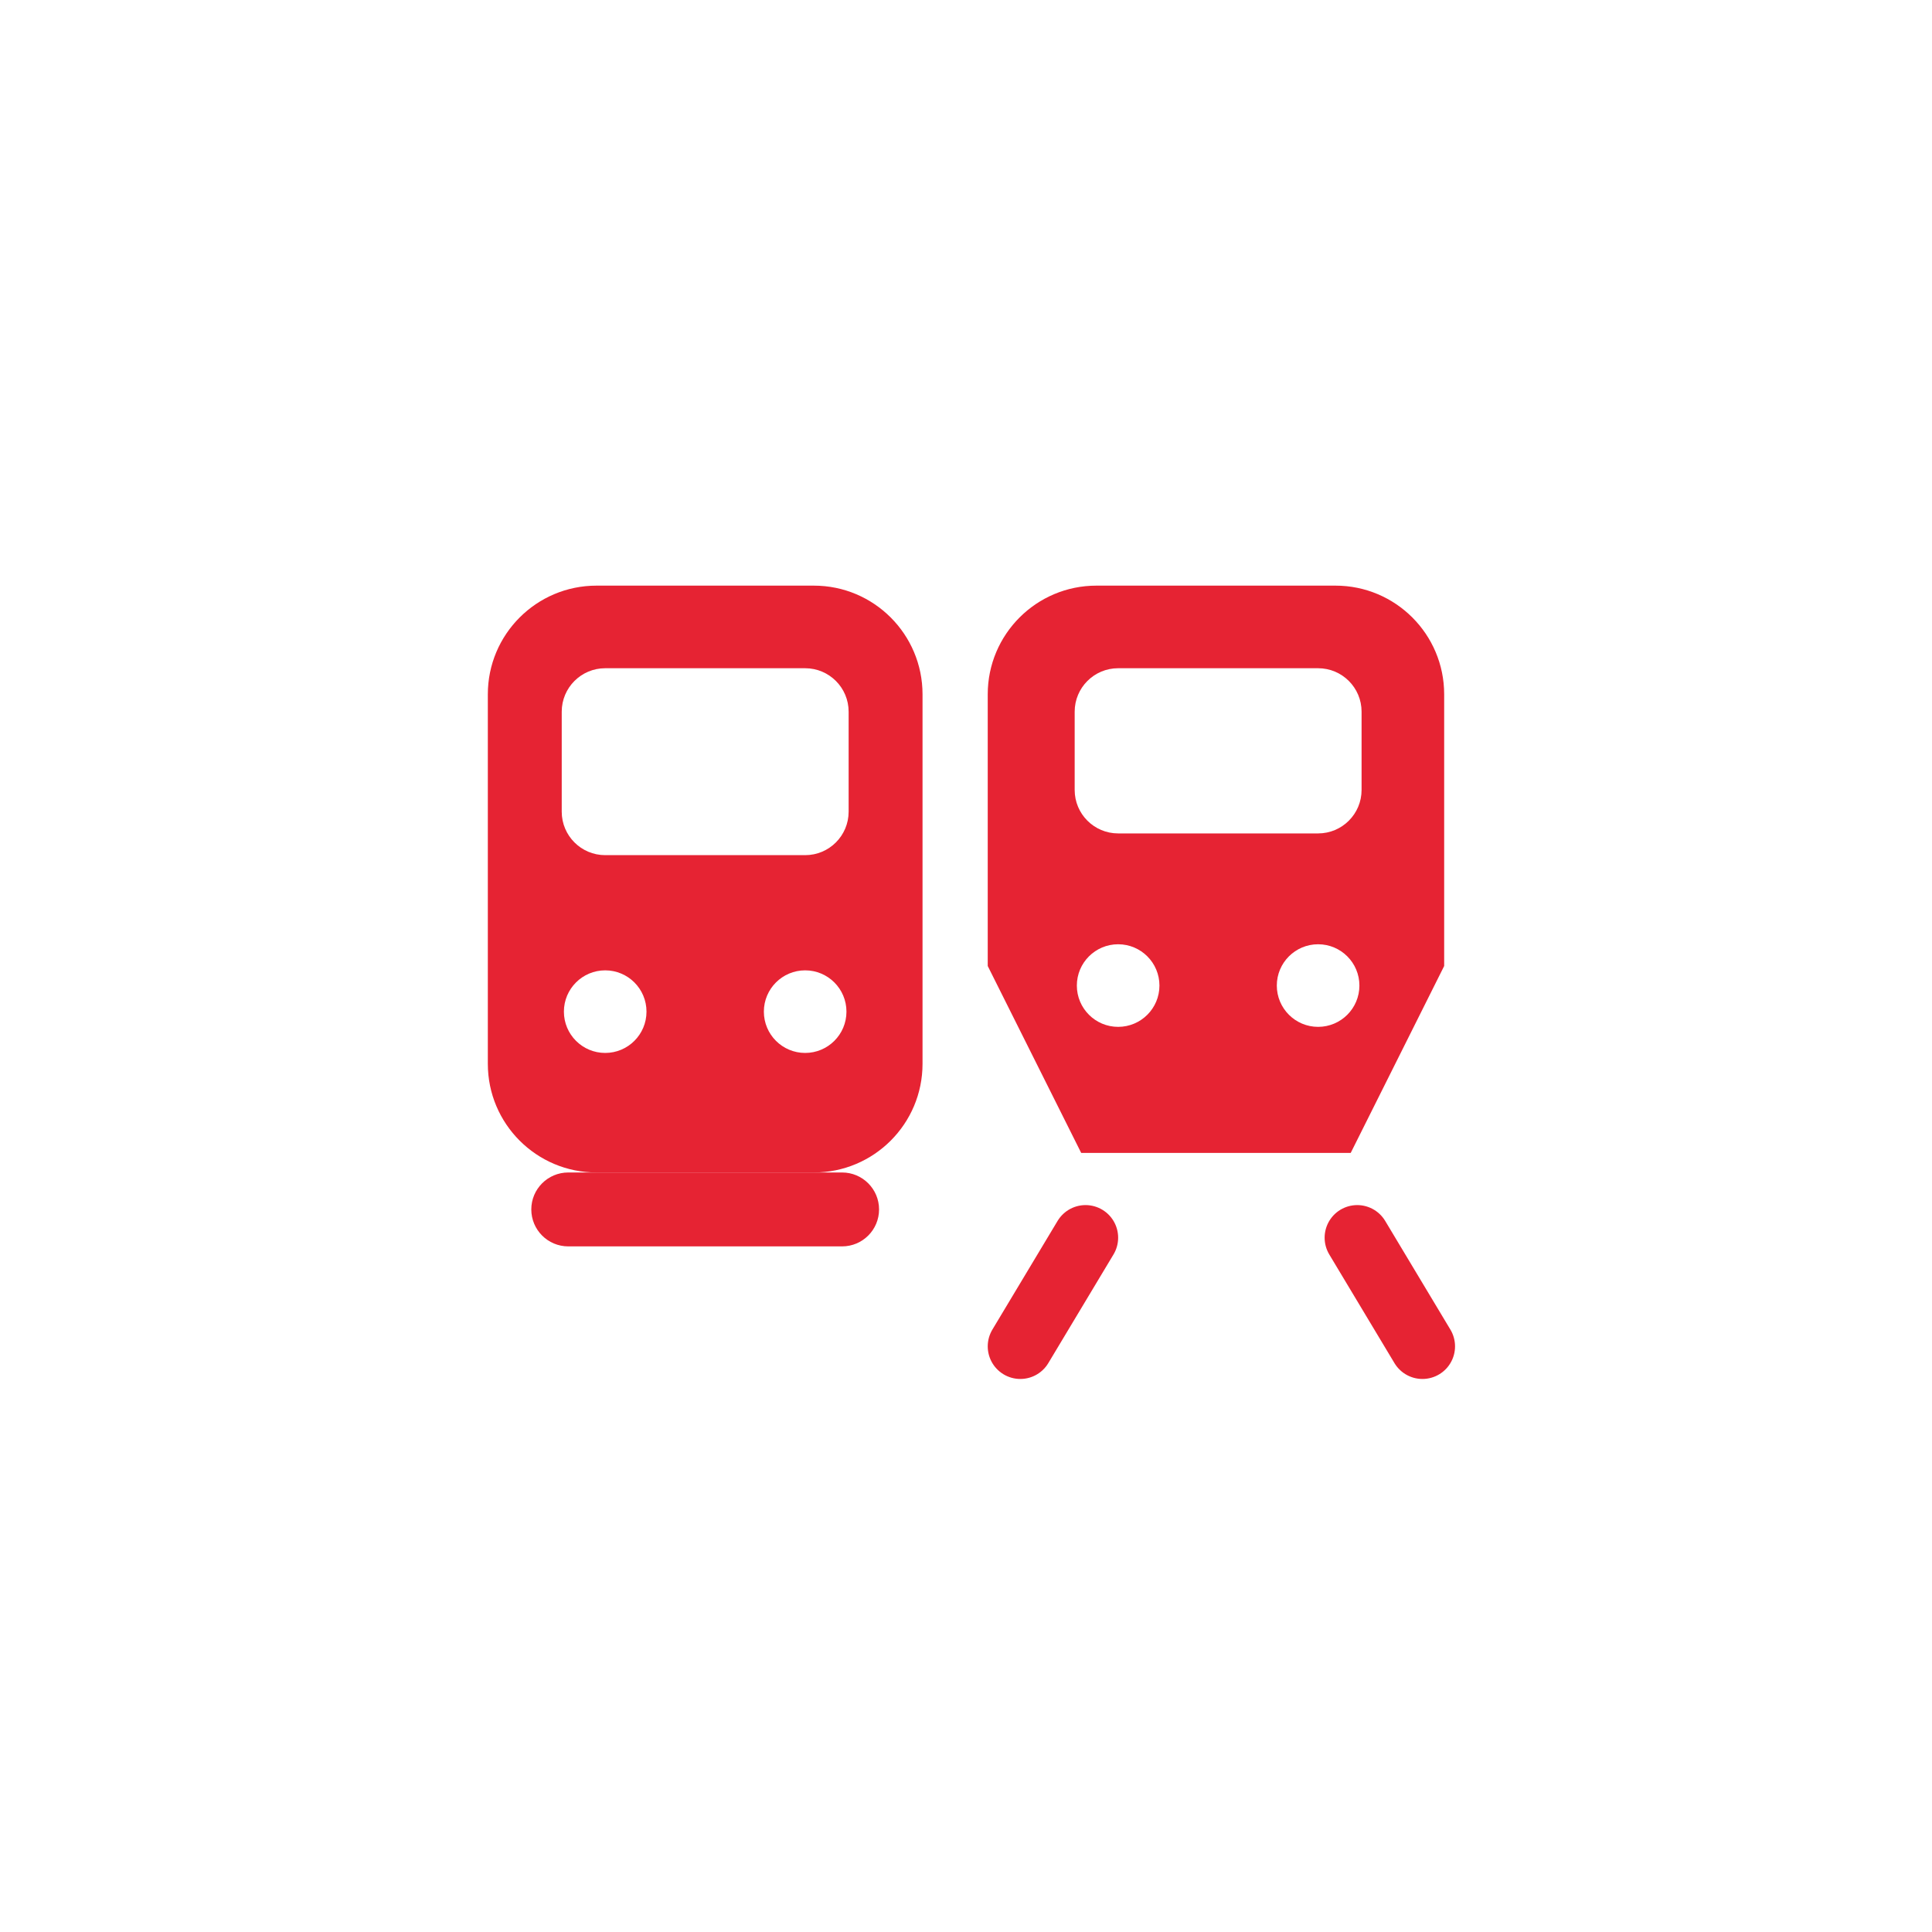
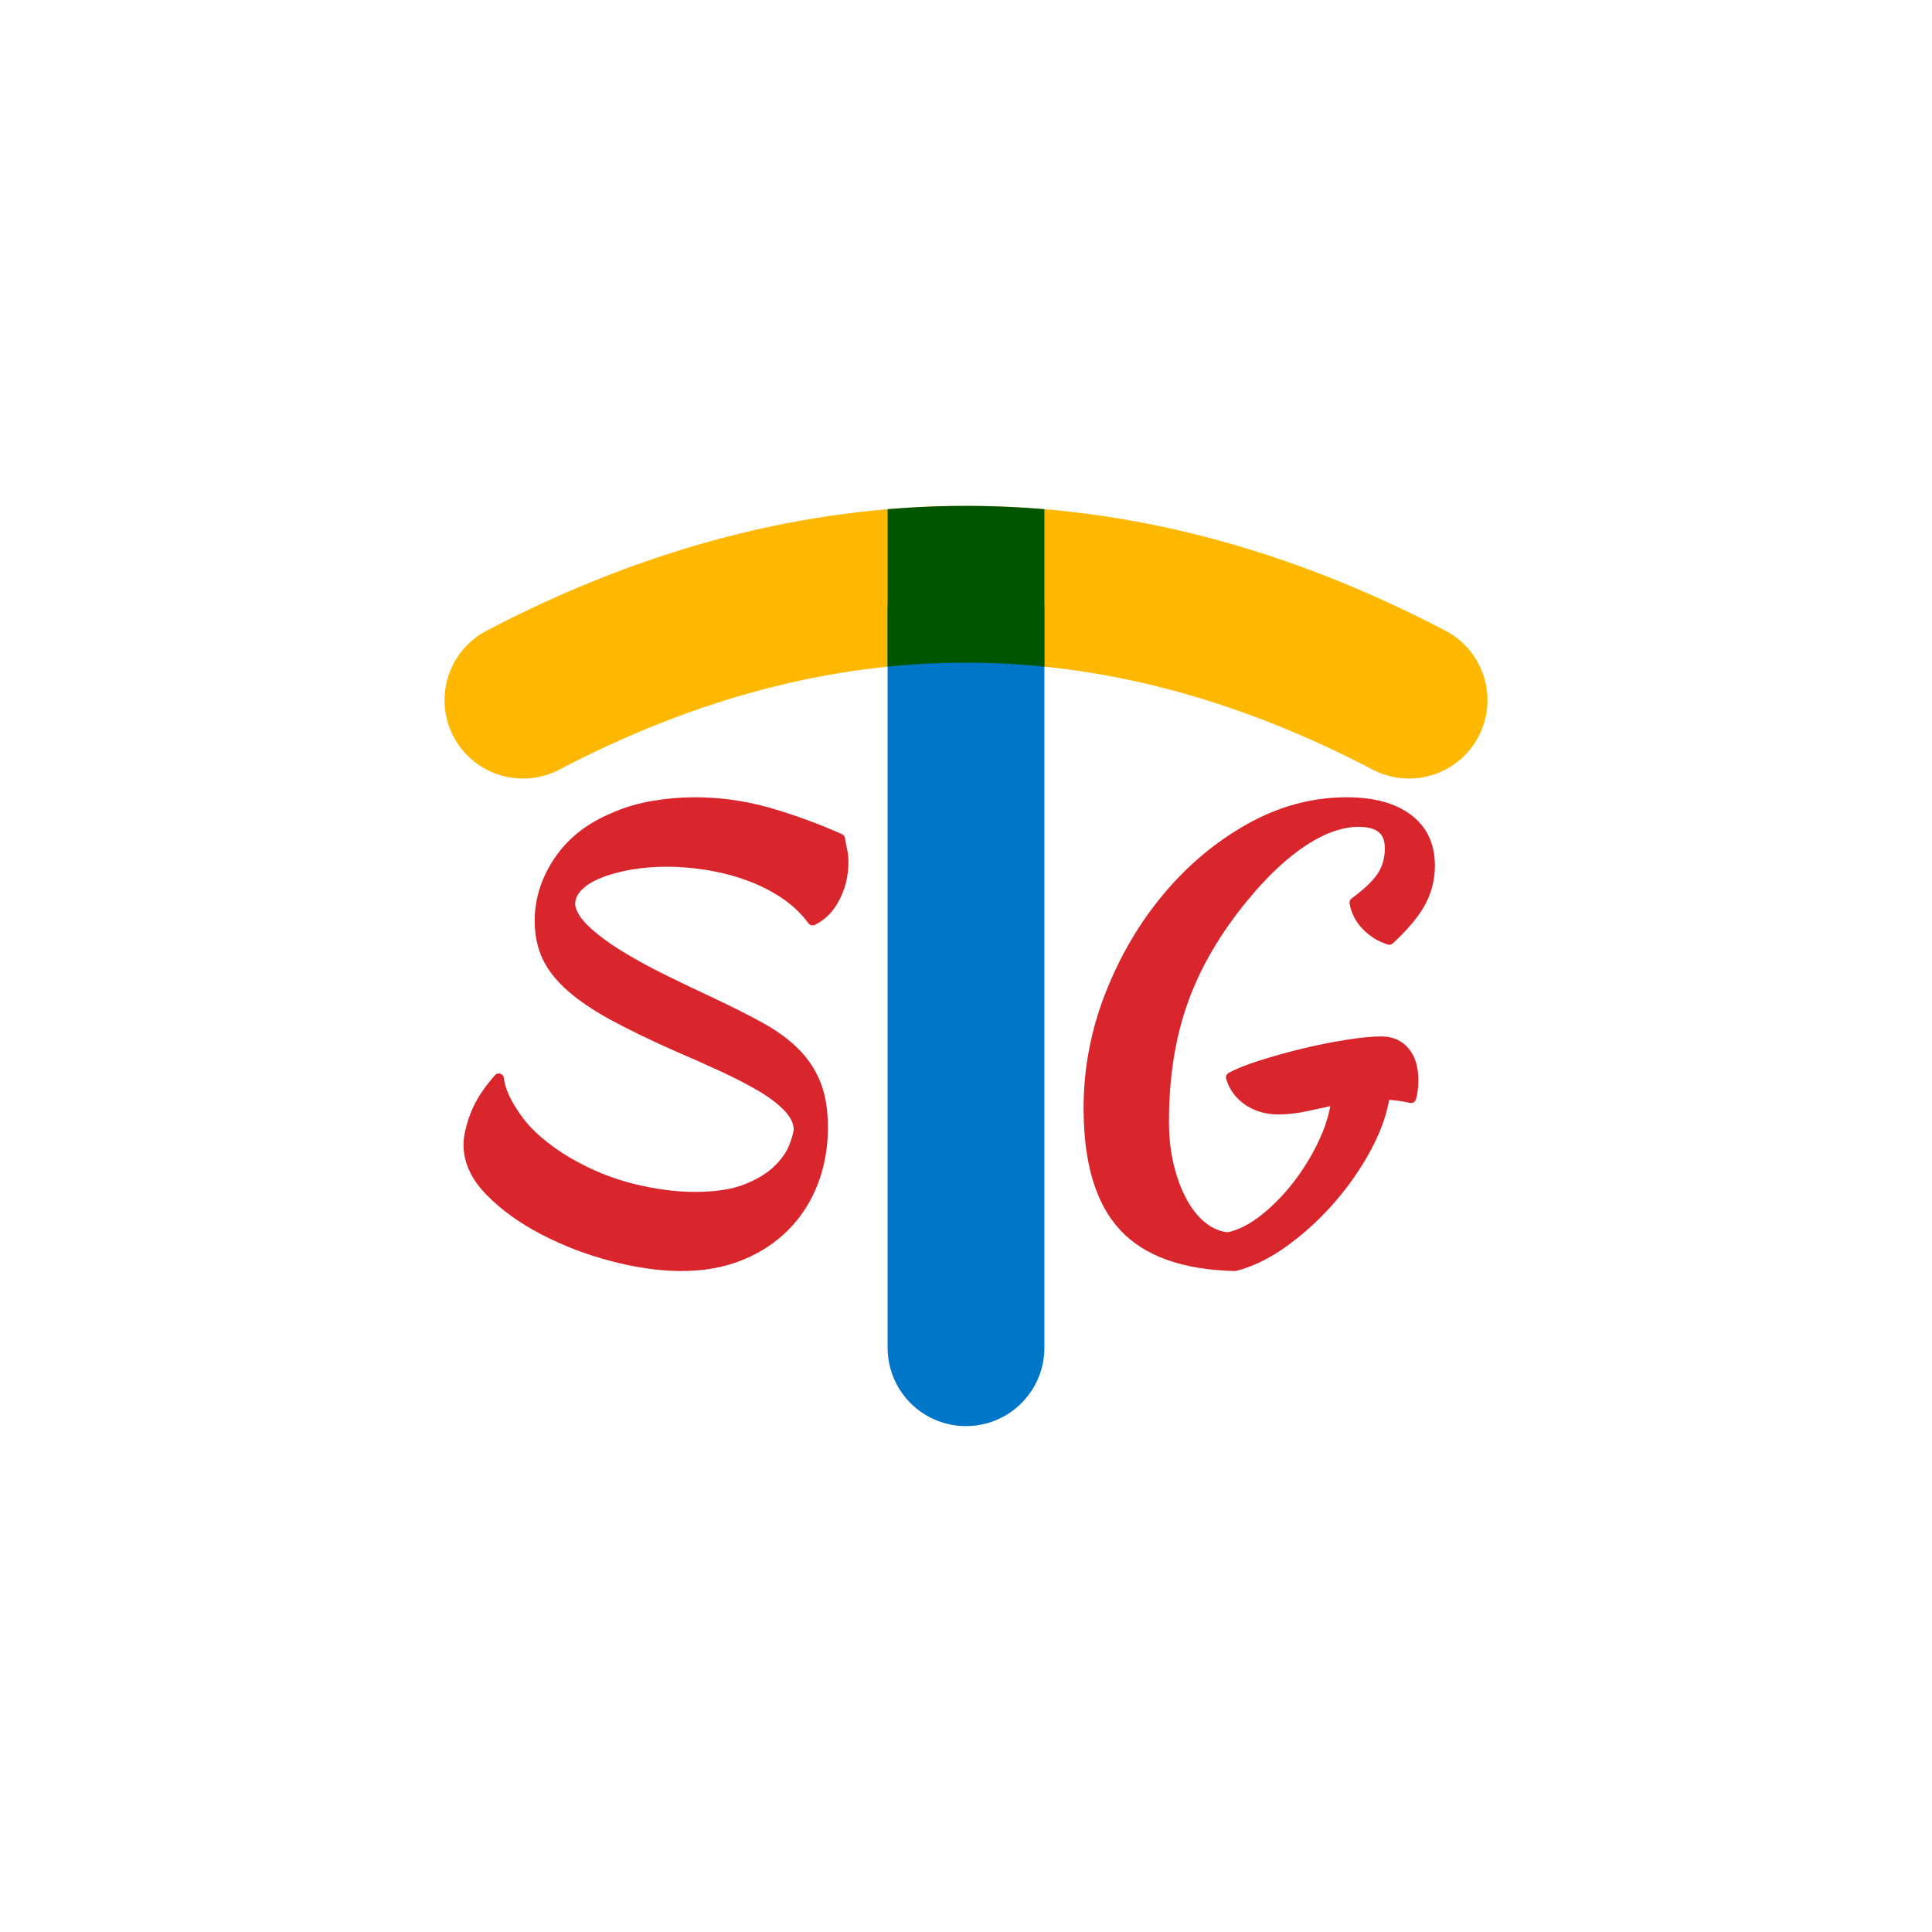
- <svg xmlns="http://www.w3.org/2000/svg" viewBox="0 0 64 64" role="img" aria-labelledby="t">
-   <rect x="0" y="0" width="64" height="64" fill="#ffffff" />
-   <g transform="translate(32 32) scale(0.72) translate(-32 -31.5)">
-     <g>
-       <rect x="10" y="14" width="20" height="27" rx="5" fill="#E62333" />
-       <rect x="13.4" y="17.8" width="13.2" height="8.6" rx="2" fill="#ffffff" />
-       <circle cx="15.4" cy="33.6" r="1.9" fill="#ffffff" />
-       <circle cx="24.6" cy="33.6" r="1.9" fill="#ffffff" />
-       <rect x="12" y="41" width="16" height="3.4" rx="1.7" fill="#E62333" />
+ <svg xmlns="http://www.w3.org/2000/svg" viewBox="0 0 64 64" role="img" aria-label="ThereSG">
+   <rect width="64" height="64" fill="#fff" />
+   <svg x="11" y="11" width="42" height="42" viewBox="70 102 372 372">
+     <defs>
+       <mask id="arch" maskUnits="userSpaceOnUse" x="0" y="0" width="512" height="512">
+         <path d="M126 210 Q256 142 386 210" fill="none" stroke="white" stroke-width="46" stroke-linecap="round" />
+       </mask>
+     </defs>
+     <path d="M126 210 Q256 142 386 210" fill="none" stroke="#FFB800" stroke-width="46" stroke-linecap="round" />
+     <path d="M256 184 V400" fill="none" stroke="#0076C8" stroke-width="46" stroke-linecap="round" />
+     <path d="M256 100 V300" fill="none" stroke="#005500" stroke-width="46" mask="url(#arch)" />
+     <g fill="#D9262C" stroke="#D9262C" stroke-linejoin="round" stroke-linecap="round">
+       <path d="M753 674Q756 657 757.5 650.5Q759 644 759 633Q759 600 744.5 571.5Q730 543 705 531Q685 558 656.0 577.5Q627 597 592.5 609.5Q558 622 521.0 628.0Q484 634 449 634Q414 634 383.5 628.5Q353 623 329.5 613.5Q306 604 292.5 590.0Q279 576 279 558Q282 536 306.0 513.5Q330 491 365.0 469.5Q400 448 442.5 427.0Q485 406 526 387Q577 363 614.0 342.5Q651 322 675.0 297.5Q699 273 711.0 242.0Q723 211 723 167Q723 116 706.0 71.5Q689 27 656.5 -6.0Q624 -39 578.0 -57.5Q532 -76 475 -76Q419 -76 354.0 -59.0Q289 -42 232.5 -12.5Q176 17 138.5 55.5Q101 94 101 137Q101 157 112.5 188.0Q124 219 154 253Q157 223 186.5 182.0Q216 141 275 106Q330 74 388.5 59.5Q447 45 498 45Q554 45 589.0 59.0Q624 73 644.0 92.5Q664 112 672.0 132.0Q680 152 681 164Q680 184 662.5 202.5Q645 221 615.5 238.5Q586 256 547.0 274.0Q508 292 466 310Q403 338 357.5 362.5Q312 387 282.5 412.5Q253 438 239.5 466.0Q226 494 226 530Q226 586 260.0 636.0Q294 686 358 712Q390 726 426.5 732.0Q463 738 498 738Q564 738 627.0 720.0Q690 702 753 674Z" transform="translate(93.19 363.30) scale(0.16708 -0.16708)" stroke-width="17.96" />
+       <path d="M655 318Q681 318 696.0 300.0Q711 282 711 250Q711 242 710.0 233.5Q709 225 707 219Q686 224 661 225Q655 181 629.0 132.5Q603 84 566.0 41.5Q529 -1 485.0 -33.0Q441 -65 398 -76Q264 -73 202.5 -6.5Q141 60 141 201Q141 304 179.0 400.5Q217 497 280.0 572.0Q343 647 424.5 692.5Q506 738 594 738Q663 738 701.5 709.0Q740 680 740 627Q740 592 723.5 562.0Q707 532 669 497Q646 504 629.0 521.5Q612 539 608 562Q642 587 656.0 608.0Q670 629 670 658Q670 704 615 704Q570 704 518.5 670.5Q467 637 415 574Q341 485 307.0 390.5Q273 296 273 178Q273 134 282.0 98.0Q291 62 306.0 35.0Q321 8 341.5 -8.0Q362 -24 386 -26Q418 -19 450.0 6.5Q482 32 508.5 66.5Q535 101 553.5 140.5Q572 180 576 216Q548 210 522.5 204.5Q497 199 474 199Q444 199 421.5 214.0Q399 229 391 255Q409 265 443.5 276.0Q478 287 517.0 296.5Q556 306 593.5 312.0Q631 318 655 318Z" transform="translate(268.44 363.30) scale(0.16708 -0.16708)" stroke-width="17.96" />
    </g>
-     <g>
-       <path d="M37.5 14 h11.5 a5 5 0 0 1 5 5 v12.5 l-4.3 8.6 h-12.4 l-4.3 -8.6 v-12.5 a5 5 0 0 1 5 -5 z" fill="#E62333" />
-       <rect x="37" y="17.8" width="13.2" height="7.6" rx="2" fill="#ffffff" />
-       <circle cx="39" cy="32.4" r="1.9" fill="#ffffff" />
-       <circle cx="48.2" cy="32.4" r="1.9" fill="#ffffff" />
-       <line x1="37.5" y1="44" x2="34.5" y2="49" stroke="#E62333" stroke-width="3" stroke-linecap="round" />
-       <line x1="50" y1="44" x2="53" y2="49" stroke="#E62333" stroke-width="3" stroke-linecap="round" />
-     </g>
-   </g>
+   </svg>
</svg>
